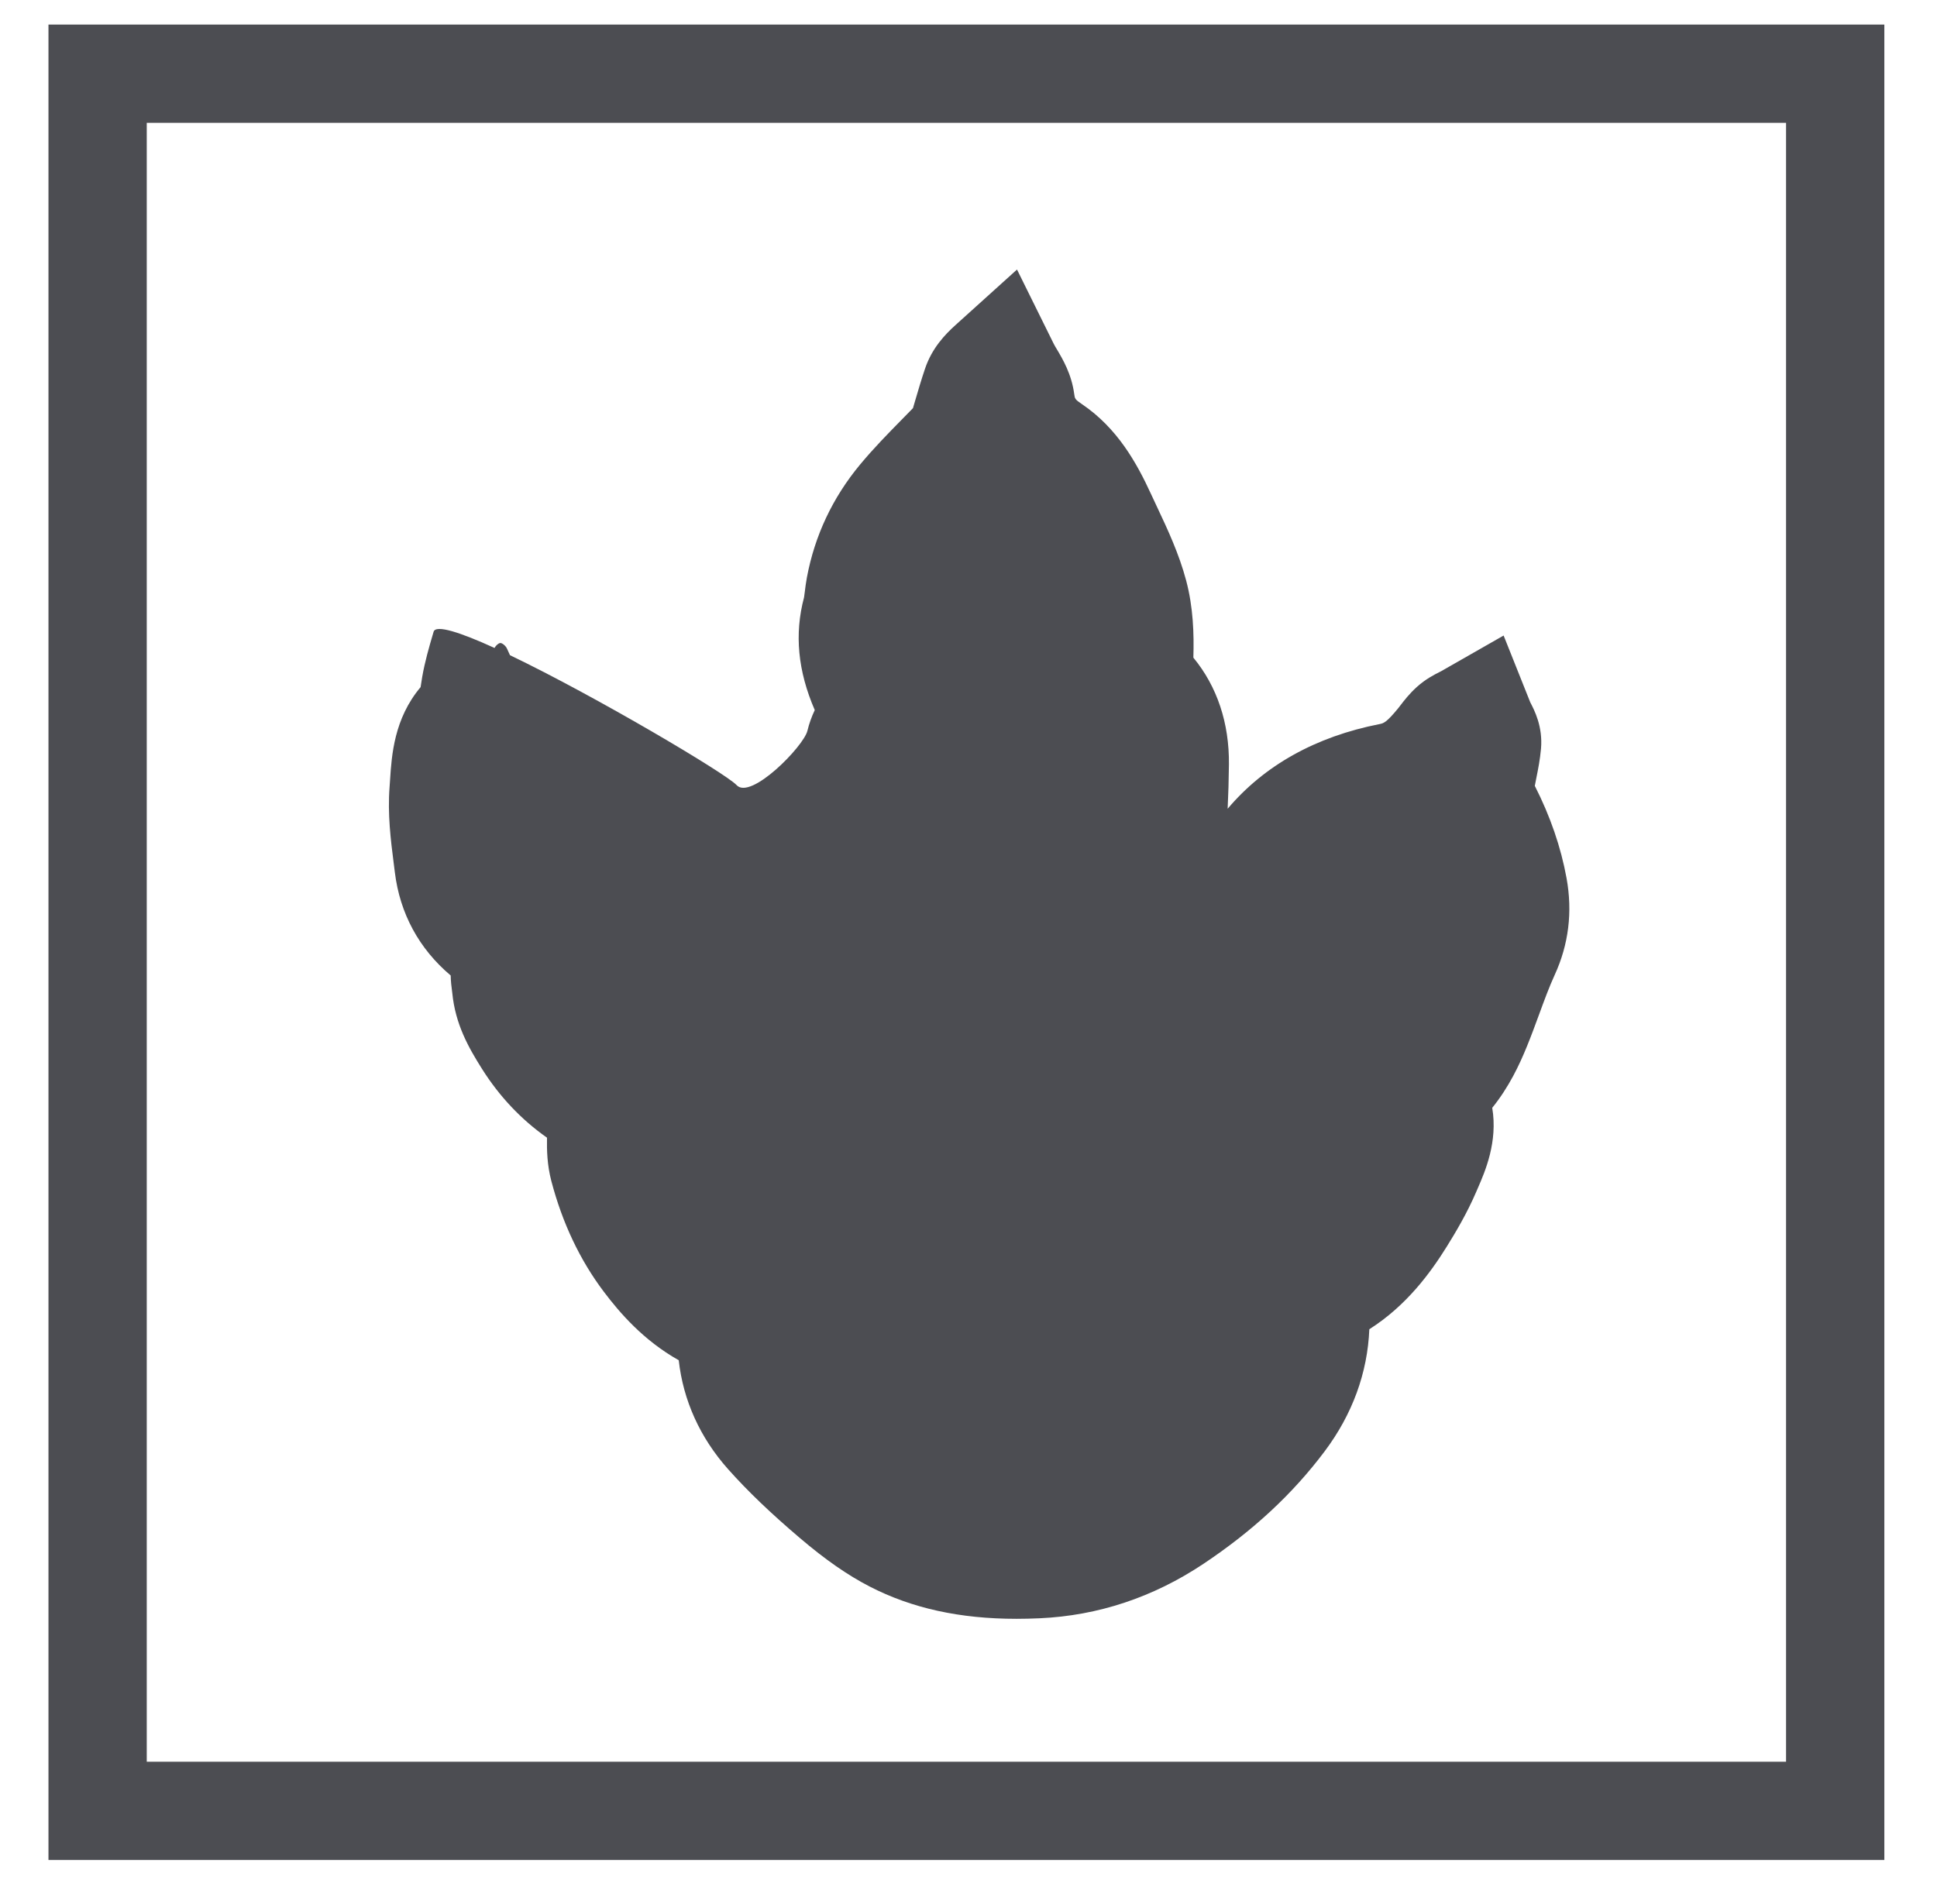
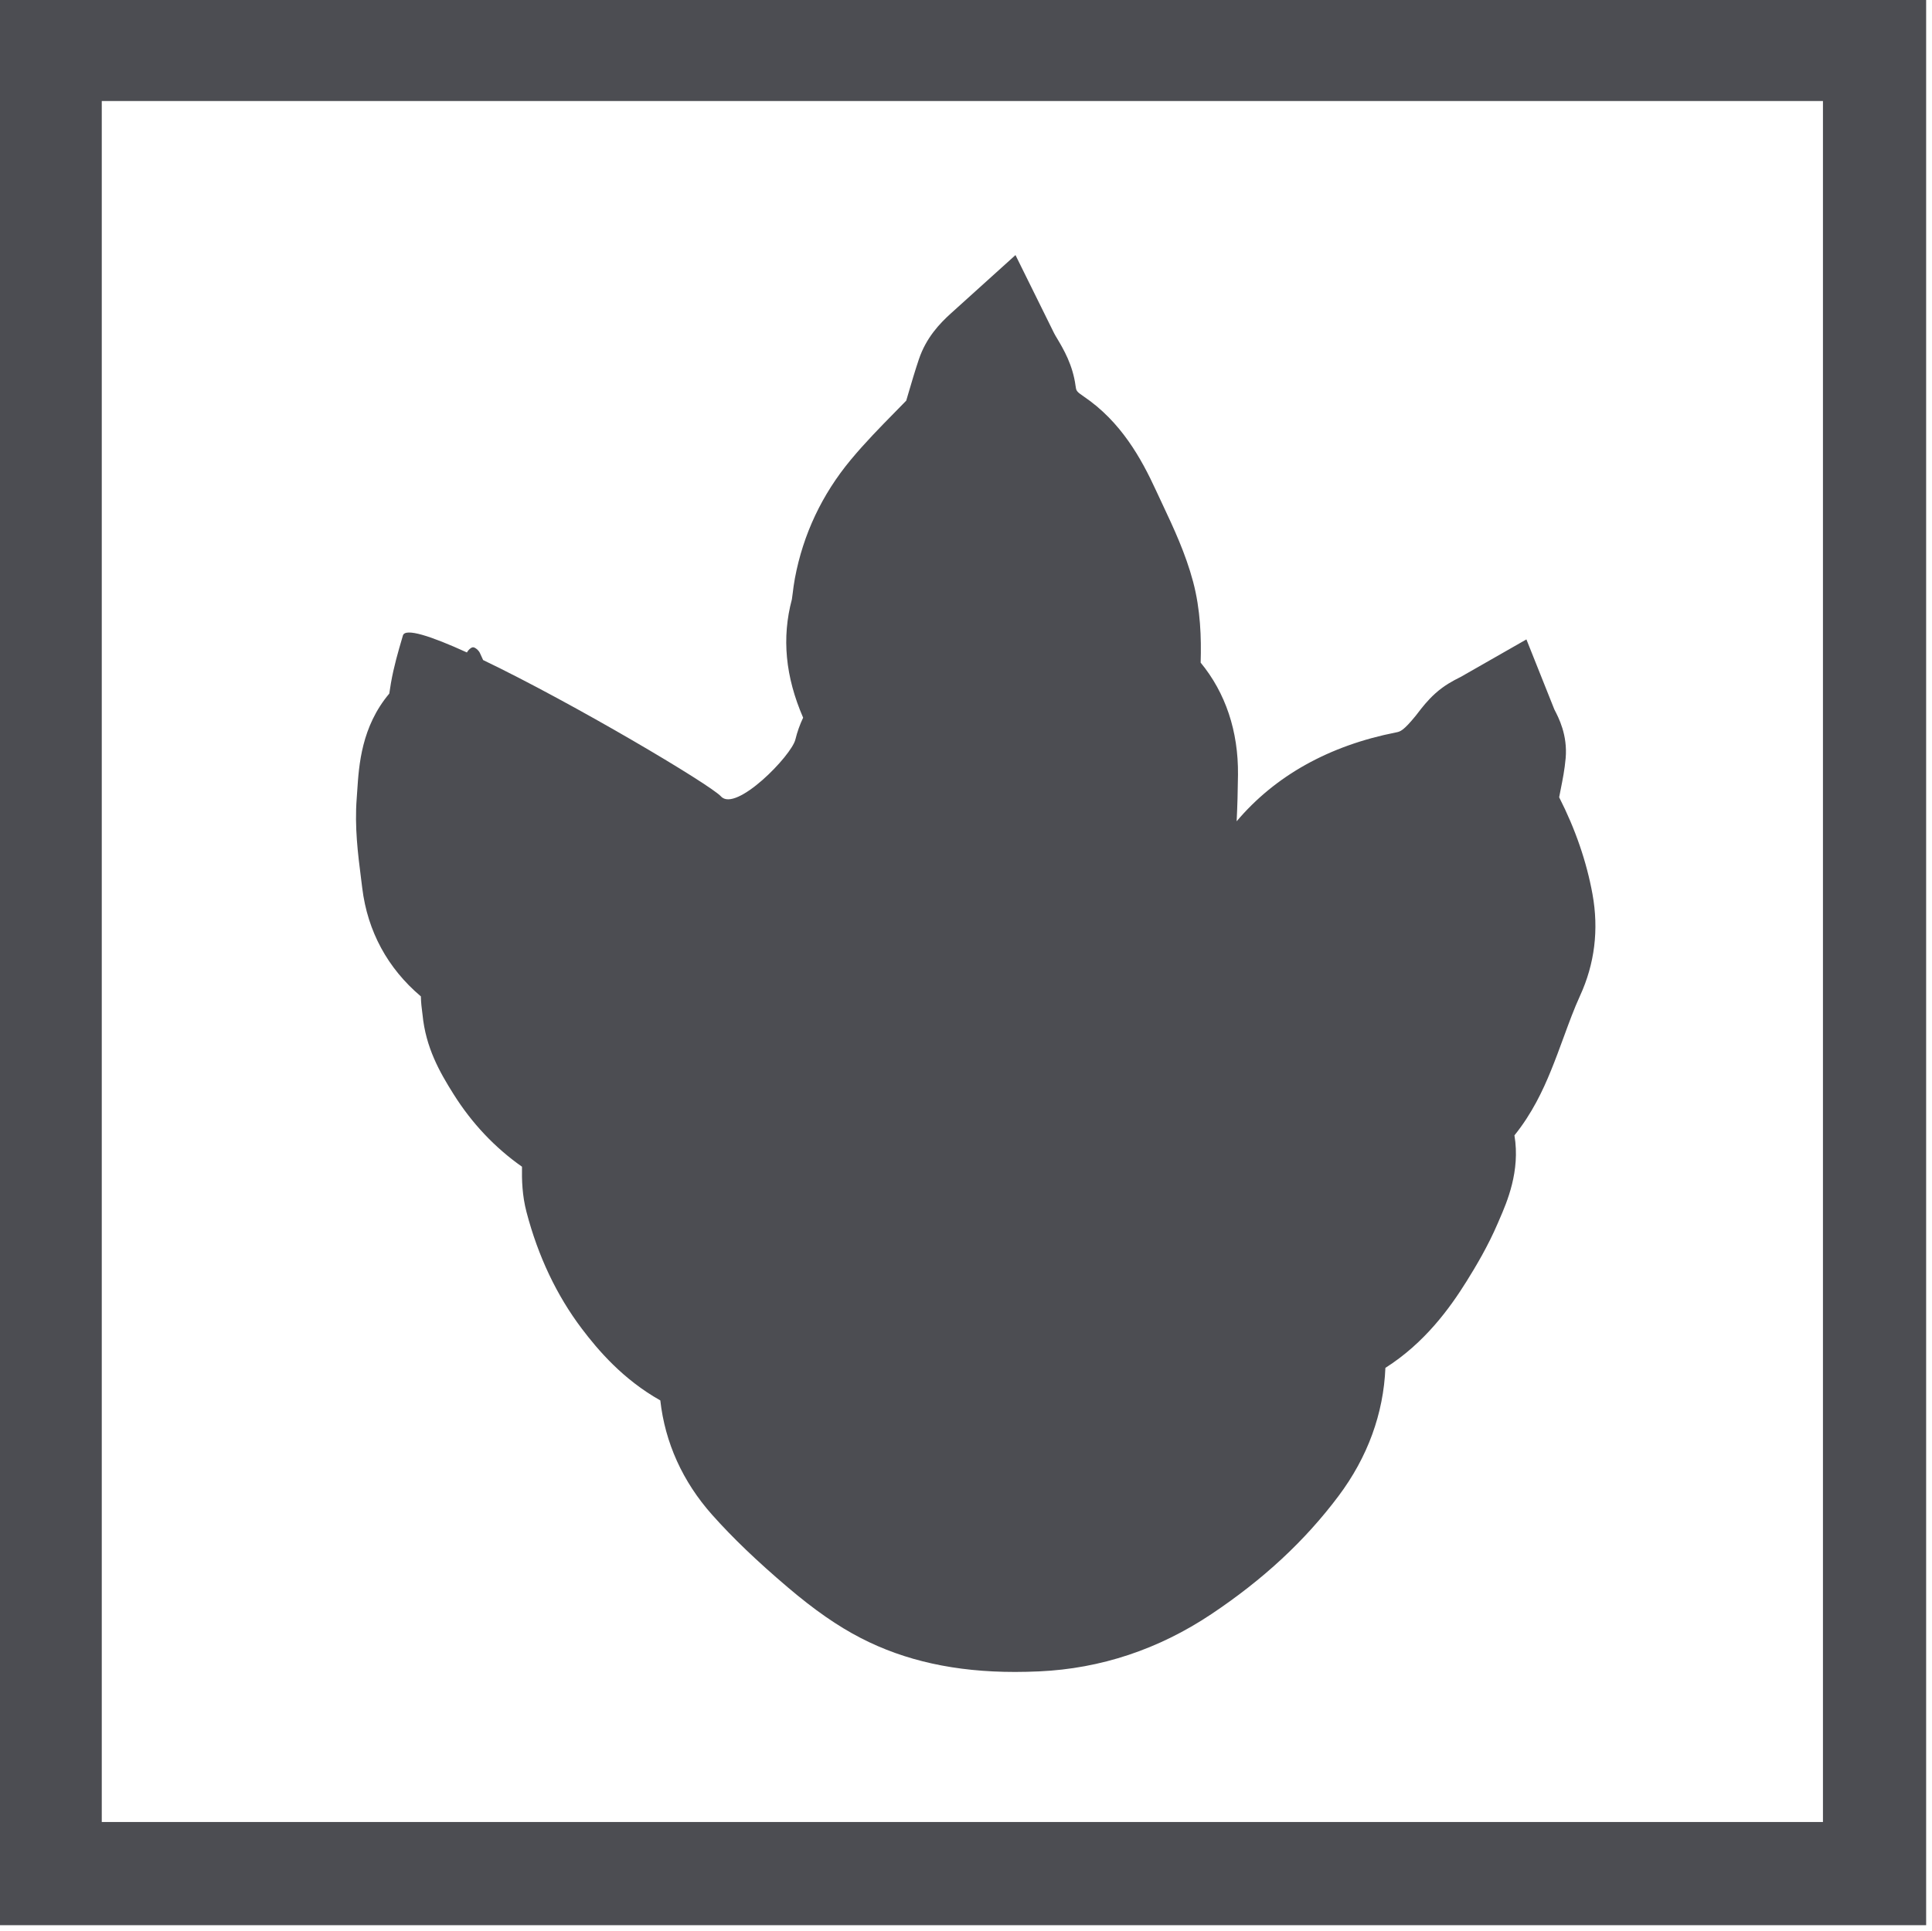
- <svg xmlns="http://www.w3.org/2000/svg" version="1.1" id="Layer_1" x="0px" y="0px" width="236.5px" height="232.5px" viewBox="0 0 236.5 232.5" enable-background="new 0 0 236.5 232.5" xml:space="preserve">
-   <path fill="#4C4D52" d="M191.271,107.25c-0.684-3.77-1.985-7.558-3.877-11.276c0.057-0.308,0.123-0.641,0.192-0.983  c0.209-1.042,0.446-2.222,0.564-3.558c0.237-2.698-0.81-4.703-1.312-5.666l-3.252-8.152l-7.639,4.362l-0.191,0.097  c-0.633,0.32-1.692,0.855-2.766,1.823c-0.917,0.827-1.57,1.681-2.003,2.245c-0.086,0.114-0.174,0.229-0.263,0.339  c-1.454,1.784-1.819,1.856-2.28,1.947c-7.815,1.536-14.082,5.052-18.553,10.34c0.085-1.746,0.137-3.546,0.156-5.418  c0.051-5.05-1.443-9.515-4.342-13.035c0.088-2.895-0.014-6.159-0.877-9.407c-0.875-3.294-2.281-6.284-3.521-8.921  c-0.258-0.547-0.514-1.092-0.766-1.639c-1.739-3.787-4.102-8.054-8.43-10.985c-0.865-0.585-0.877-0.673-0.953-1.242  c-0.326-2.447-1.411-4.272-2.129-5.481c-0.127-0.213-0.26-0.423-0.367-0.64l-4.489-9.083l-7.52,6.79  c-1.284,1.16-2.867,2.814-3.715,5.332c-0.452,1.342-0.836,2.651-1.208,3.917c-0.086,0.295-0.174,0.592-0.261,0.89  c-0.442,0.455-0.886,0.907-1.331,1.36c-1.693,1.724-3.444,3.507-5.112,5.512c-3.357,4.037-5.546,8.678-6.505,13.791  c-0.121,0.645-0.193,1.235-0.251,1.709c-0.033,0.27-0.078,0.639-0.1,0.741c-1.189,4.462-0.762,8.982,1.309,13.759  c-0.383,0.807-0.688,1.661-0.899,2.534c-0.461,1.902-6.93,8.513-8.65,6.625c-1.26-1.383-17.118-10.8-27.663-15.861  c-0.129-0.28-0.252-0.562-0.384-0.84c-0.14-0.297-0.582-0.683-0.821-0.644c-0.245,0.04-0.531,0.321-0.682,0.6  c-4.179-1.906-7.174-2.885-7.44-1.975l-0.078,0.266c-0.461,1.569-0.983,3.349-1.317,5.276c-0.055,0.316-0.103,0.631-0.149,0.943  c-0.012,0.084-0.026,0.178-0.041,0.271c-3.239,3.853-3.531,8.303-3.728,11.304c-0.02,0.297-0.039,0.592-0.061,0.883  c-0.258,3.329,0.145,6.494,0.5,9.288l0.144,1.147c0.615,5.025,2.958,9.339,6.817,12.596c0.014,0.746,0.097,1.378,0.158,1.843  c0.013,0.095,0.026,0.188,0.035,0.279c0.371,3.84,1.993,6.685,3.621,9.27c2.13,3.382,4.792,6.2,7.945,8.417  c-0.027,1.535,0.018,3.334,0.526,5.276c1.342,5.129,3.504,9.688,6.422,13.55c1.904,2.521,4.801,5.915,9.137,8.354  c0.545,4.903,2.597,9.452,6.03,13.308c2.395,2.688,5.188,5.366,8.789,8.427c3.098,2.634,5.792,4.506,8.482,5.895  c5.147,2.657,11.016,3.949,17.942,3.949c0.907,0,1.856-0.023,2.822-0.066c7.146-0.325,13.877-2.563,20.004-6.652  c6.049-4.037,10.889-8.531,14.795-13.738c3.395-4.525,5.236-9.596,5.455-14.91c4.566-2.898,7.484-6.933,9.436-10.062  c1.095-1.755,2.495-4.105,3.619-6.726l0.201-0.466c0.877-2.015,2.447-5.628,1.75-9.786c2.041-2.527,3.312-5.236,4.236-7.504  c0.545-1.334,1.025-2.645,1.49-3.913c0.628-1.713,1.221-3.331,1.896-4.804C191.53,115.344,192.018,111.367,191.271,107.25z" />
-   <rect x="11.918" y="9" fill="none" stroke="#4C4D52" stroke-width="12" stroke-miterlimit="10" width="212.152" height="212.152" />
+ <svg xmlns="http://www.w3.org/2000/svg" version="1.1" id="Layer_1" x="0px" y="0px" width="224.667px" height="224.5px" viewBox="5.083 2.25 224.667 224.5" enable-background="new 5.083 2.25 224.667 224.5" xml:space="preserve">
+   <path fill="#4C4D52" d="M190.271,106.249c-0.685-3.77-1.985-7.558-3.877-11.276c0.057-0.308,0.123-0.641,0.191-0.983  c0.209-1.042,0.446-2.222,0.564-3.558c0.236-2.698-0.811-4.703-1.312-5.666l-3.252-8.152l-7.639,4.362l-0.191,0.097  c-0.633,0.32-1.691,0.855-2.766,1.823c-0.918,0.827-1.57,1.681-2.004,2.245c-0.086,0.114-0.174,0.229-0.262,0.339  c-1.455,1.784-1.82,1.856-2.281,1.947c-7.814,1.536-14.082,5.052-18.553,10.34c0.086-1.746,0.137-3.546,0.156-5.418  c0.051-5.05-1.443-9.515-4.342-13.035c0.088-2.895-0.014-6.159-0.877-9.407c-0.875-3.294-2.281-6.284-3.521-8.921  c-0.258-0.547-0.514-1.092-0.766-1.639c-1.739-3.787-4.102-8.054-8.43-10.985c-0.865-0.585-0.877-0.673-0.953-1.242  c-0.326-2.447-1.411-4.272-2.129-5.481c-0.127-0.213-0.26-0.423-0.367-0.64l-4.489-9.083l-7.52,6.79  c-1.284,1.16-2.867,2.814-3.715,5.332c-0.452,1.342-0.836,2.651-1.208,3.917c-0.086,0.295-0.174,0.592-0.261,0.89  c-0.442,0.455-0.886,0.907-1.331,1.36c-1.693,1.724-3.444,3.507-5.112,5.512c-3.357,4.037-5.546,8.678-6.505,13.791  c-0.121,0.645-0.193,1.235-0.251,1.709c-0.033,0.27-0.078,0.639-0.1,0.741c-1.189,4.462-0.762,8.982,1.309,13.759  c-0.383,0.807-0.688,1.661-0.899,2.534c-0.461,1.902-6.93,8.513-8.65,6.625c-1.26-1.383-17.118-10.8-27.663-15.861  c-0.129-0.28-0.252-0.562-0.384-0.84c-0.14-0.297-0.582-0.683-0.821-0.644c-0.245,0.04-0.531,0.321-0.682,0.6  c-4.179-1.906-7.174-2.885-7.44-1.975l-0.078,0.266c-0.461,1.569-0.983,3.349-1.317,5.276c-0.055,0.316-0.103,0.631-0.149,0.943  c-0.012,0.084-0.026,0.178-0.041,0.271c-3.239,3.853-3.531,8.303-3.728,11.304c-0.02,0.297-0.039,0.592-0.061,0.883  c-0.258,3.329,0.145,6.494,0.5,9.288l0.144,1.147c0.615,5.025,2.958,9.339,6.817,12.596c0.014,0.746,0.097,1.378,0.158,1.844  c0.013,0.094,0.026,0.188,0.035,0.278c0.371,3.84,1.993,6.685,3.621,9.271c2.13,3.382,4.792,6.199,7.945,8.416  c-0.027,1.535,0.018,3.334,0.526,5.276c1.342,5.129,3.504,9.688,6.422,13.55c1.904,2.521,4.801,5.916,9.137,8.354  c0.545,4.903,2.597,9.452,6.03,13.308c2.395,2.688,5.188,5.366,8.789,8.428c3.098,2.634,5.792,4.506,8.482,5.895  c5.147,2.657,11.016,3.949,17.941,3.949c0.908,0,1.857-0.023,2.822-0.066c7.146-0.324,13.877-2.562,20.004-6.652  c6.049-4.037,10.89-8.53,14.795-13.737c3.396-4.525,5.236-9.597,5.455-14.91c4.566-2.897,7.484-6.933,9.437-10.062  c1.095-1.756,2.495-4.105,3.619-6.727l0.2-0.466c0.878-2.015,2.447-5.628,1.75-9.786c2.041-2.527,3.312-5.236,4.236-7.504  c0.545-1.334,1.025-2.645,1.49-3.913c0.628-1.713,1.221-3.331,1.896-4.804C190.528,114.343,191.017,110.366,190.271,106.249z" />
+   <rect x="10.917" y="7.999" fill="none" stroke="#4C4D52" stroke-width="12" stroke-miterlimit="10" width="212.152" height="212.152" />
</svg>
